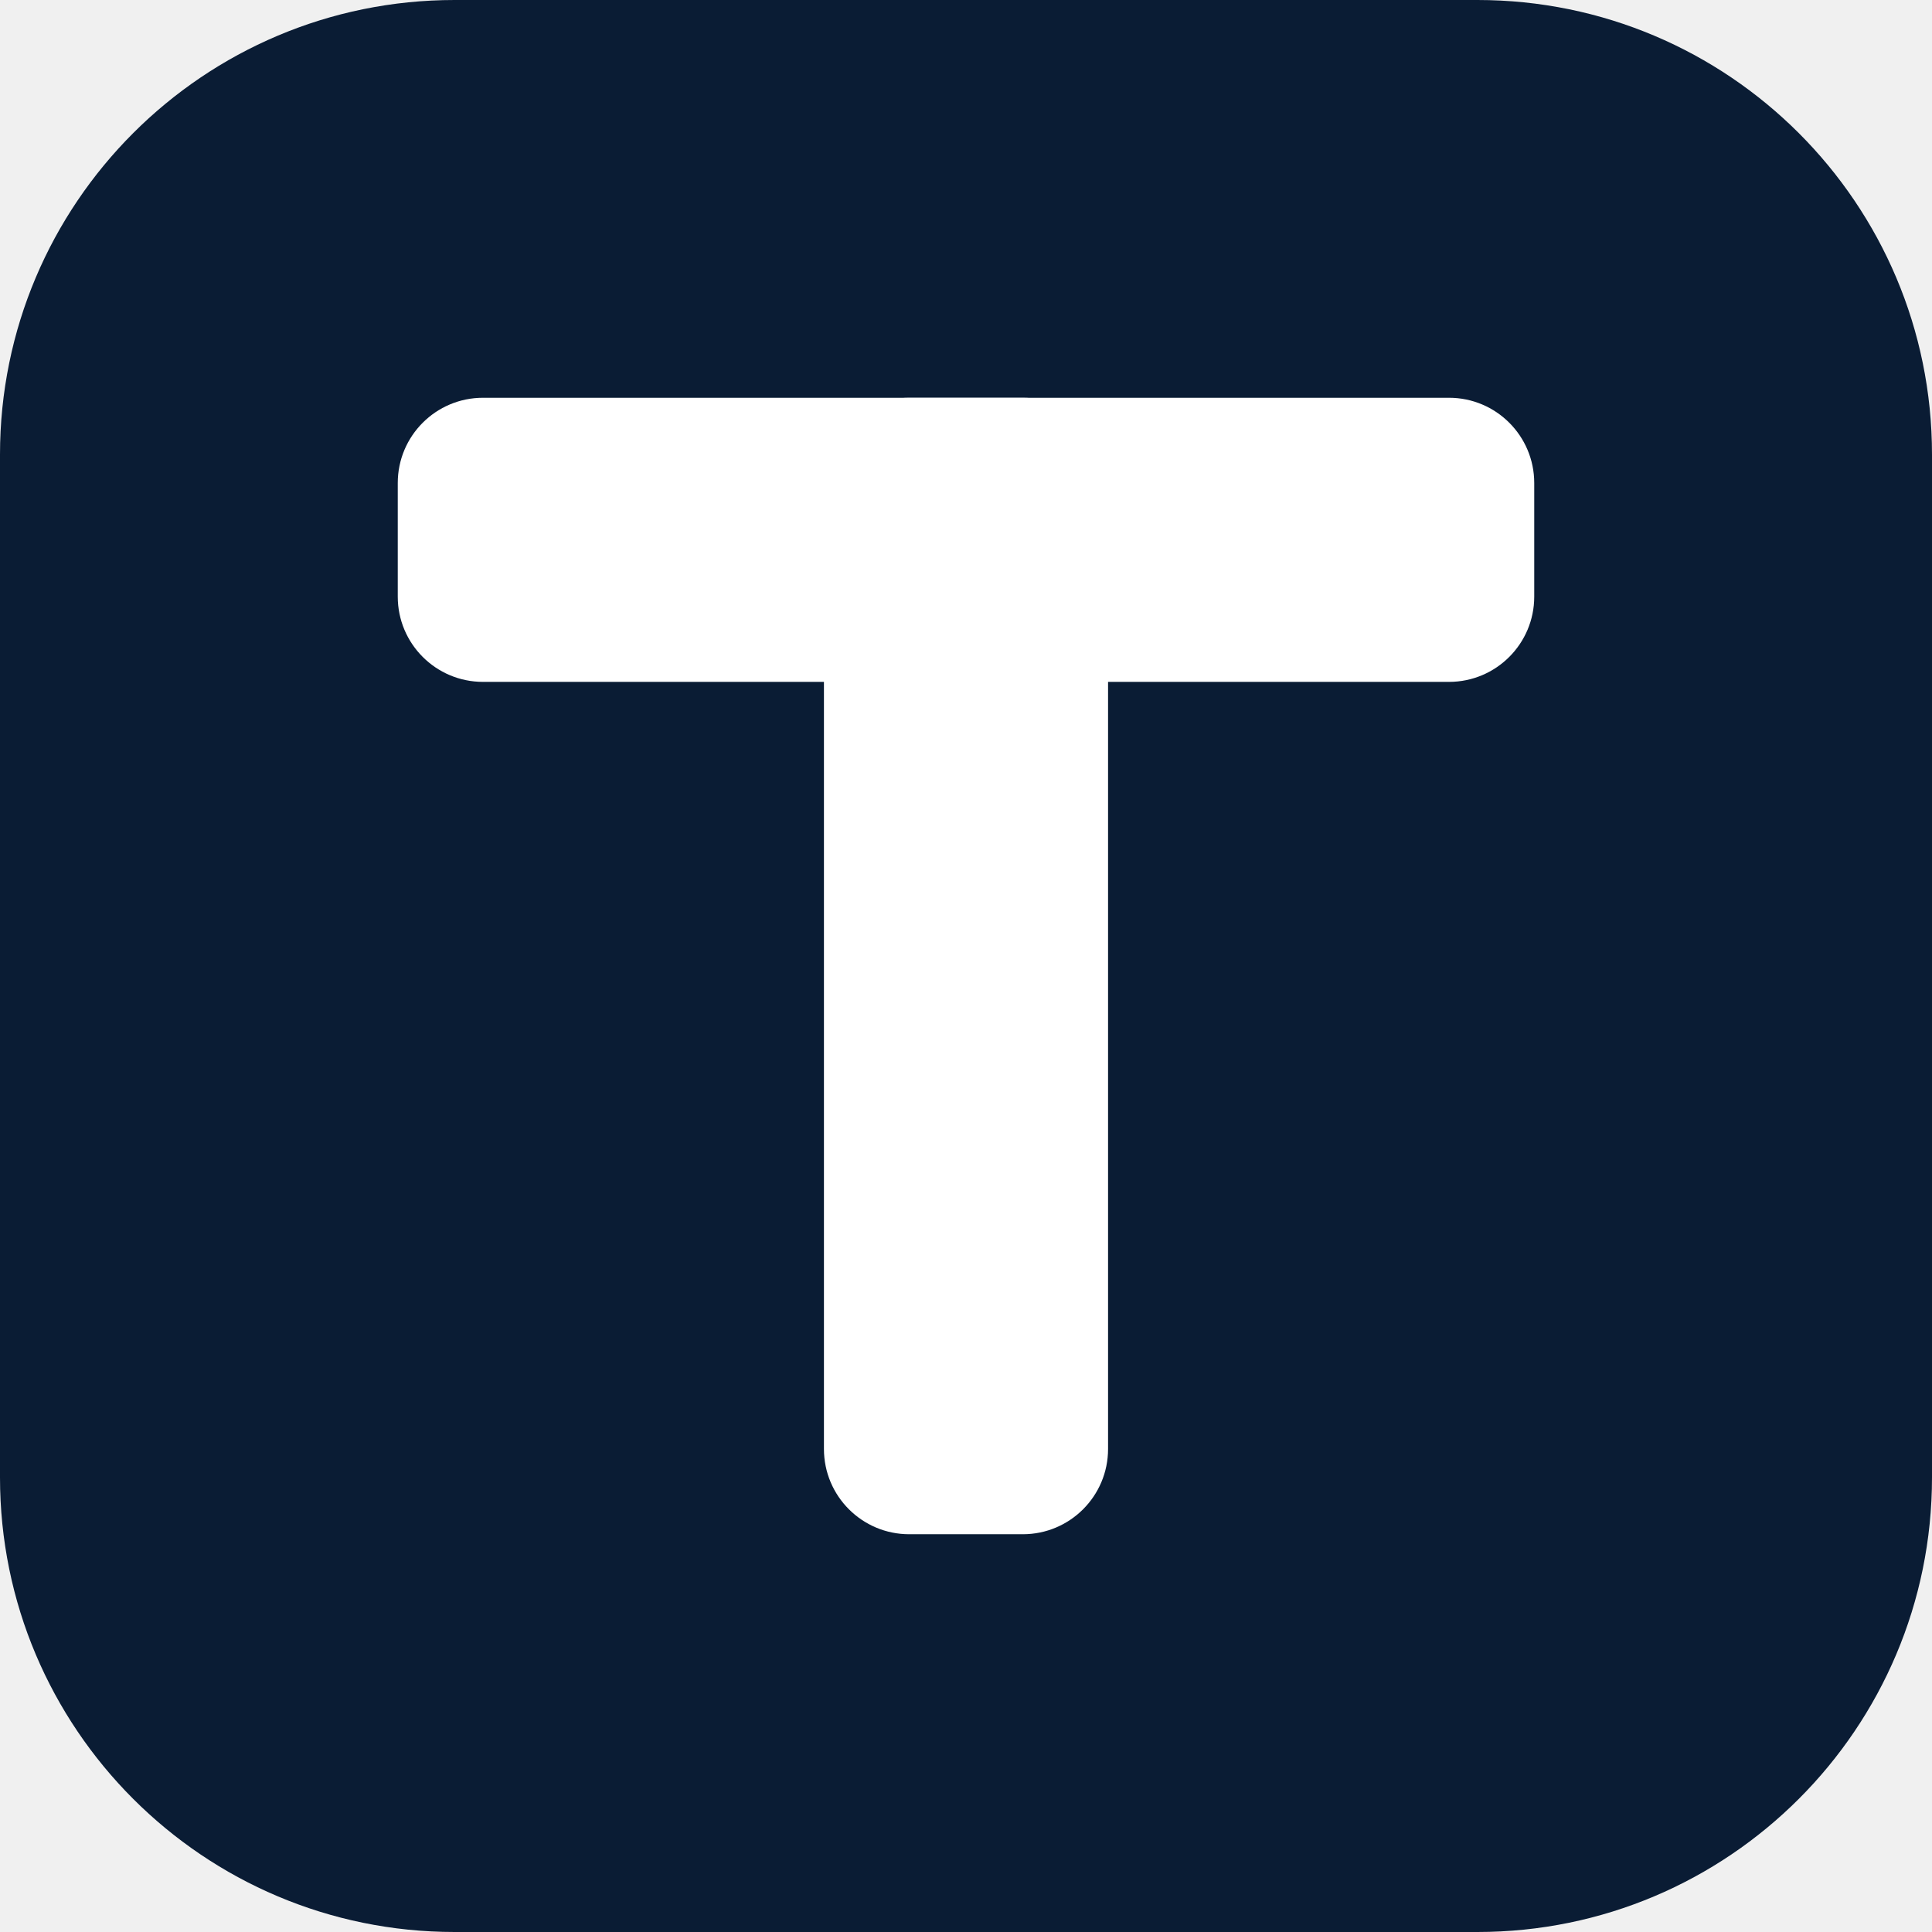
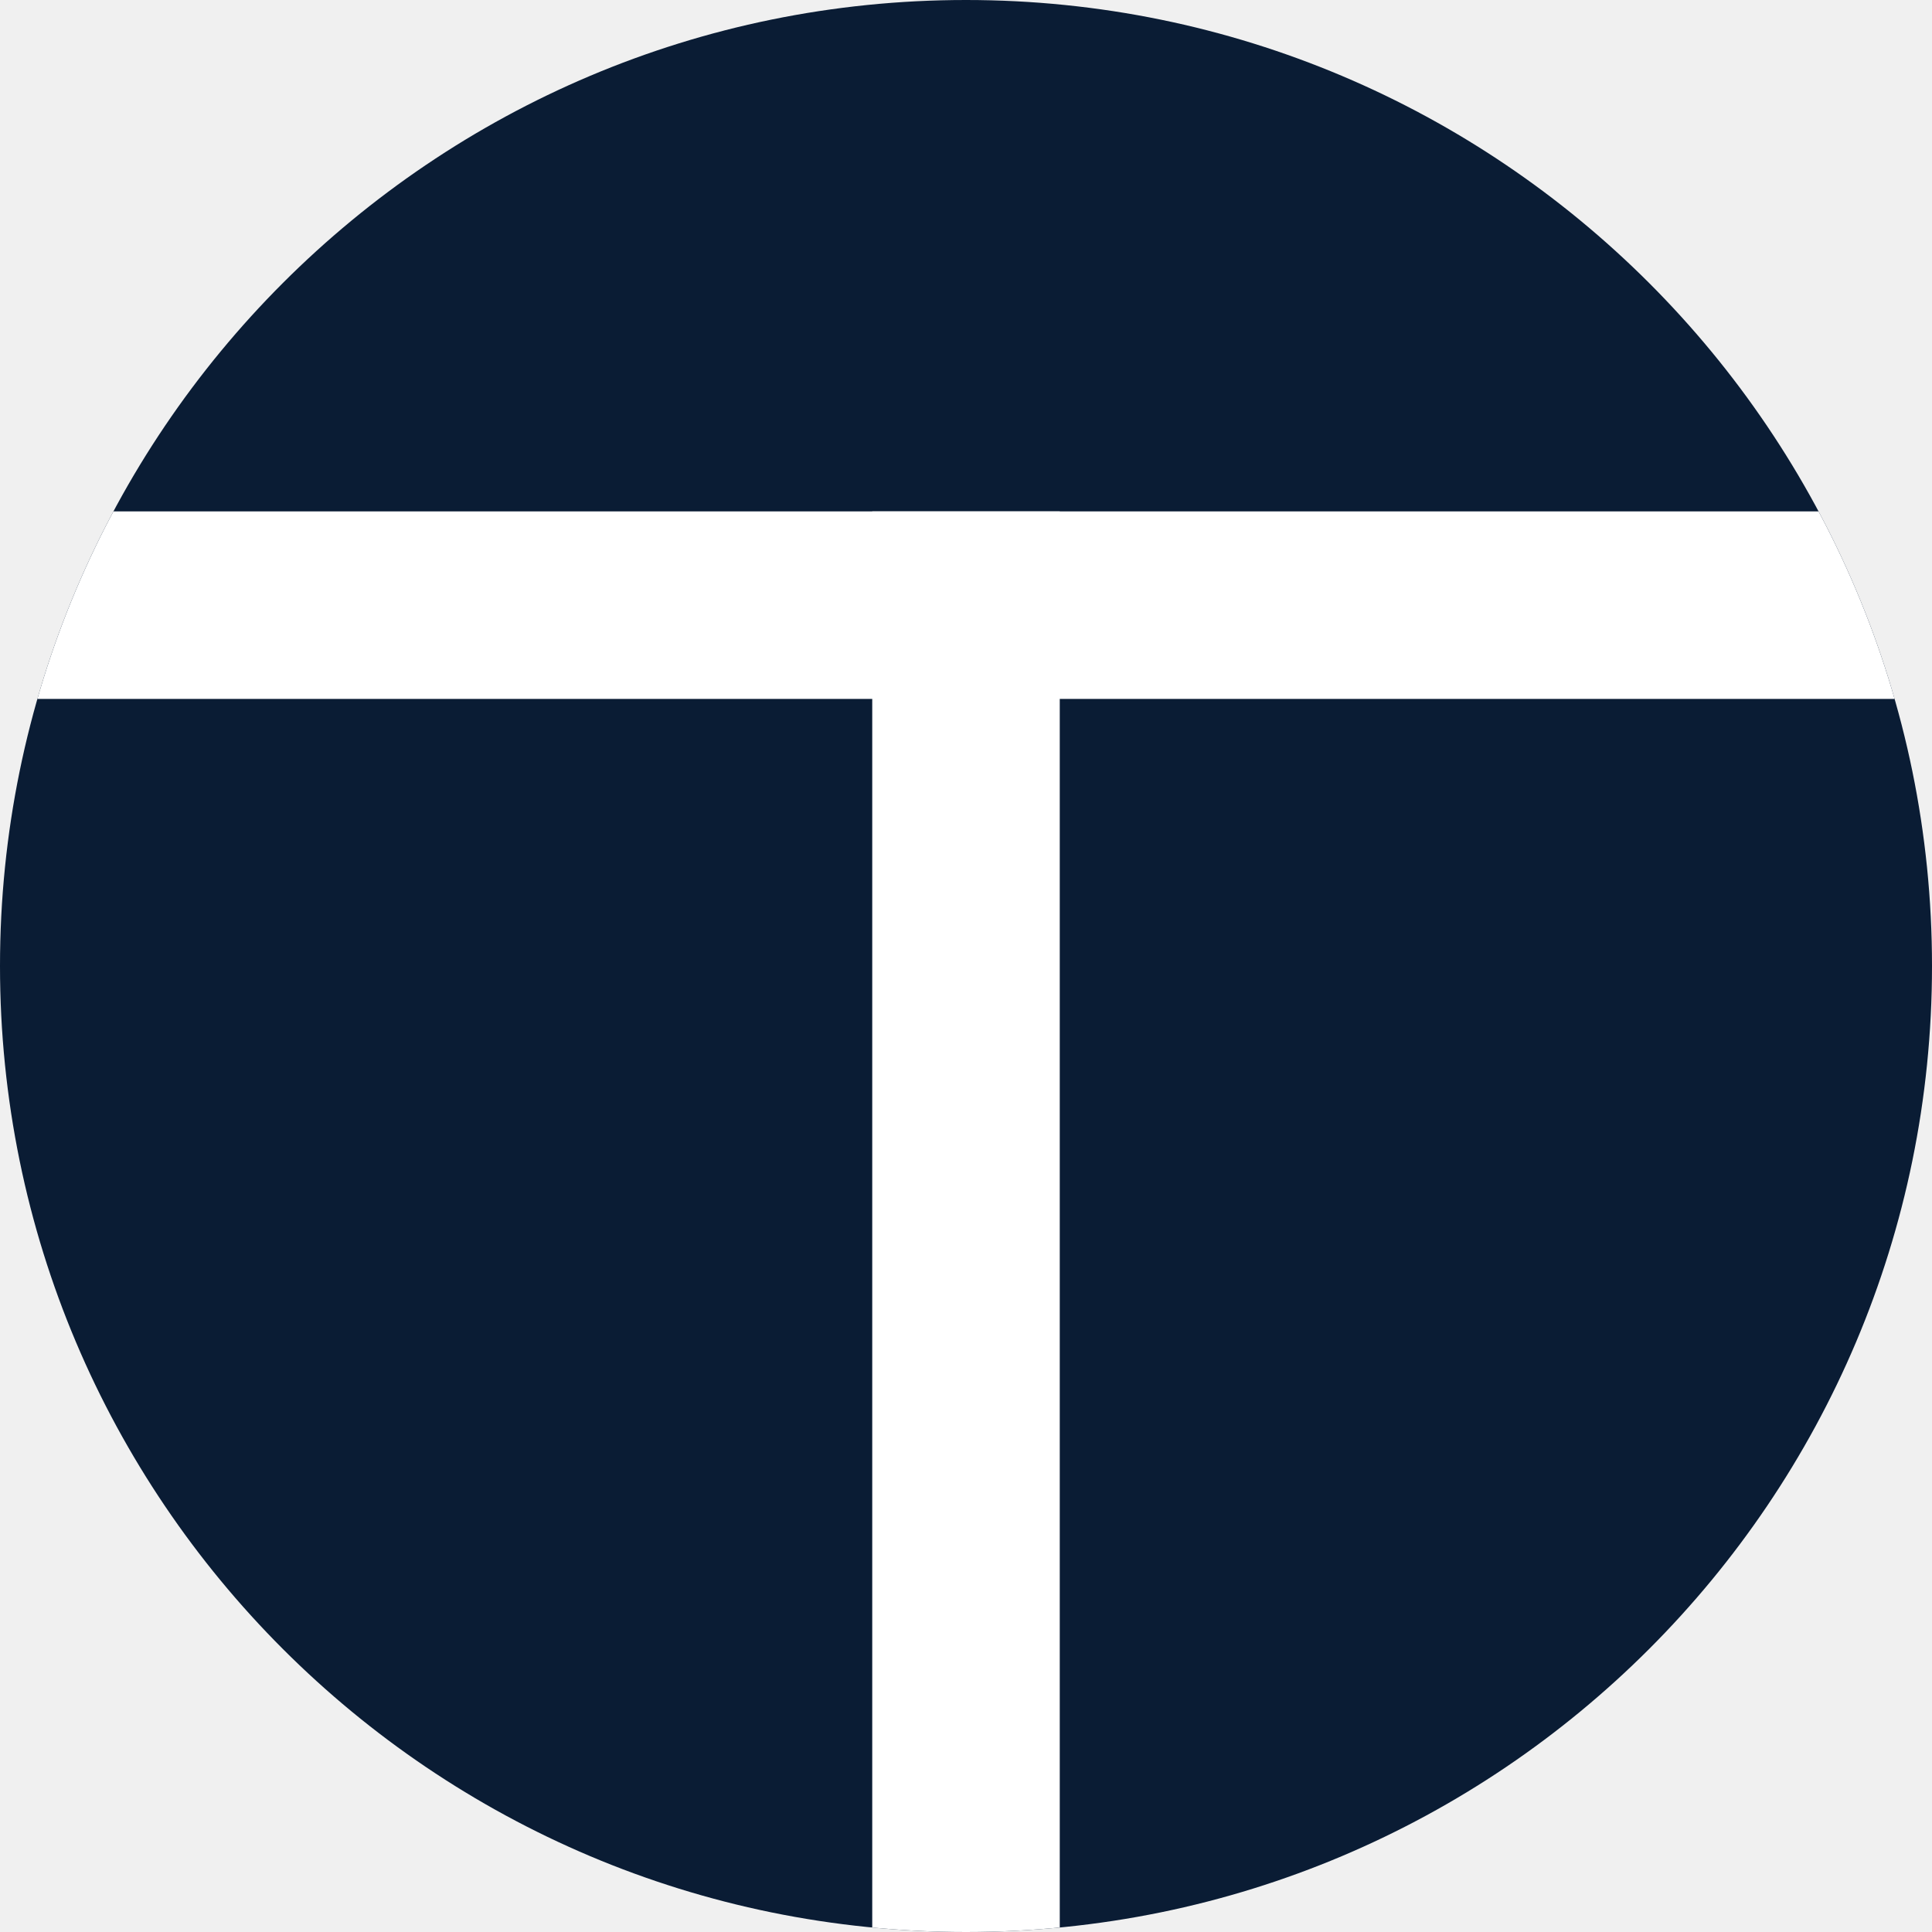
<svg xmlns="http://www.w3.org/2000/svg" viewBox="0 0 34 34">
-   <rect width="34" height="34" rx="8" fill="#0A1C34" />
-   <rect x="7" y="7" width="20" height="5" rx="1.5" fill="white" />
-   <rect x="14.5" y="7" width="5" height="20" rx="1.5" fill="white" />
+   <defs>
+     <clipPath id="favicon-clip">
+       <circle cx="17" cy="17" r="17" />
+     </clipPath>
+   </defs>
+   <g clip-path="url(#favicon-clip)">
+     <circle cx="17" cy="17" r="17" fill="#0A1C34" />
+     <rect x="-3" y="9" width="40" height="3.3" fill="white" />
+     <rect x="15.35" y="9" width="3.3" height="30" fill="white" />
+   </g>
</svg>
